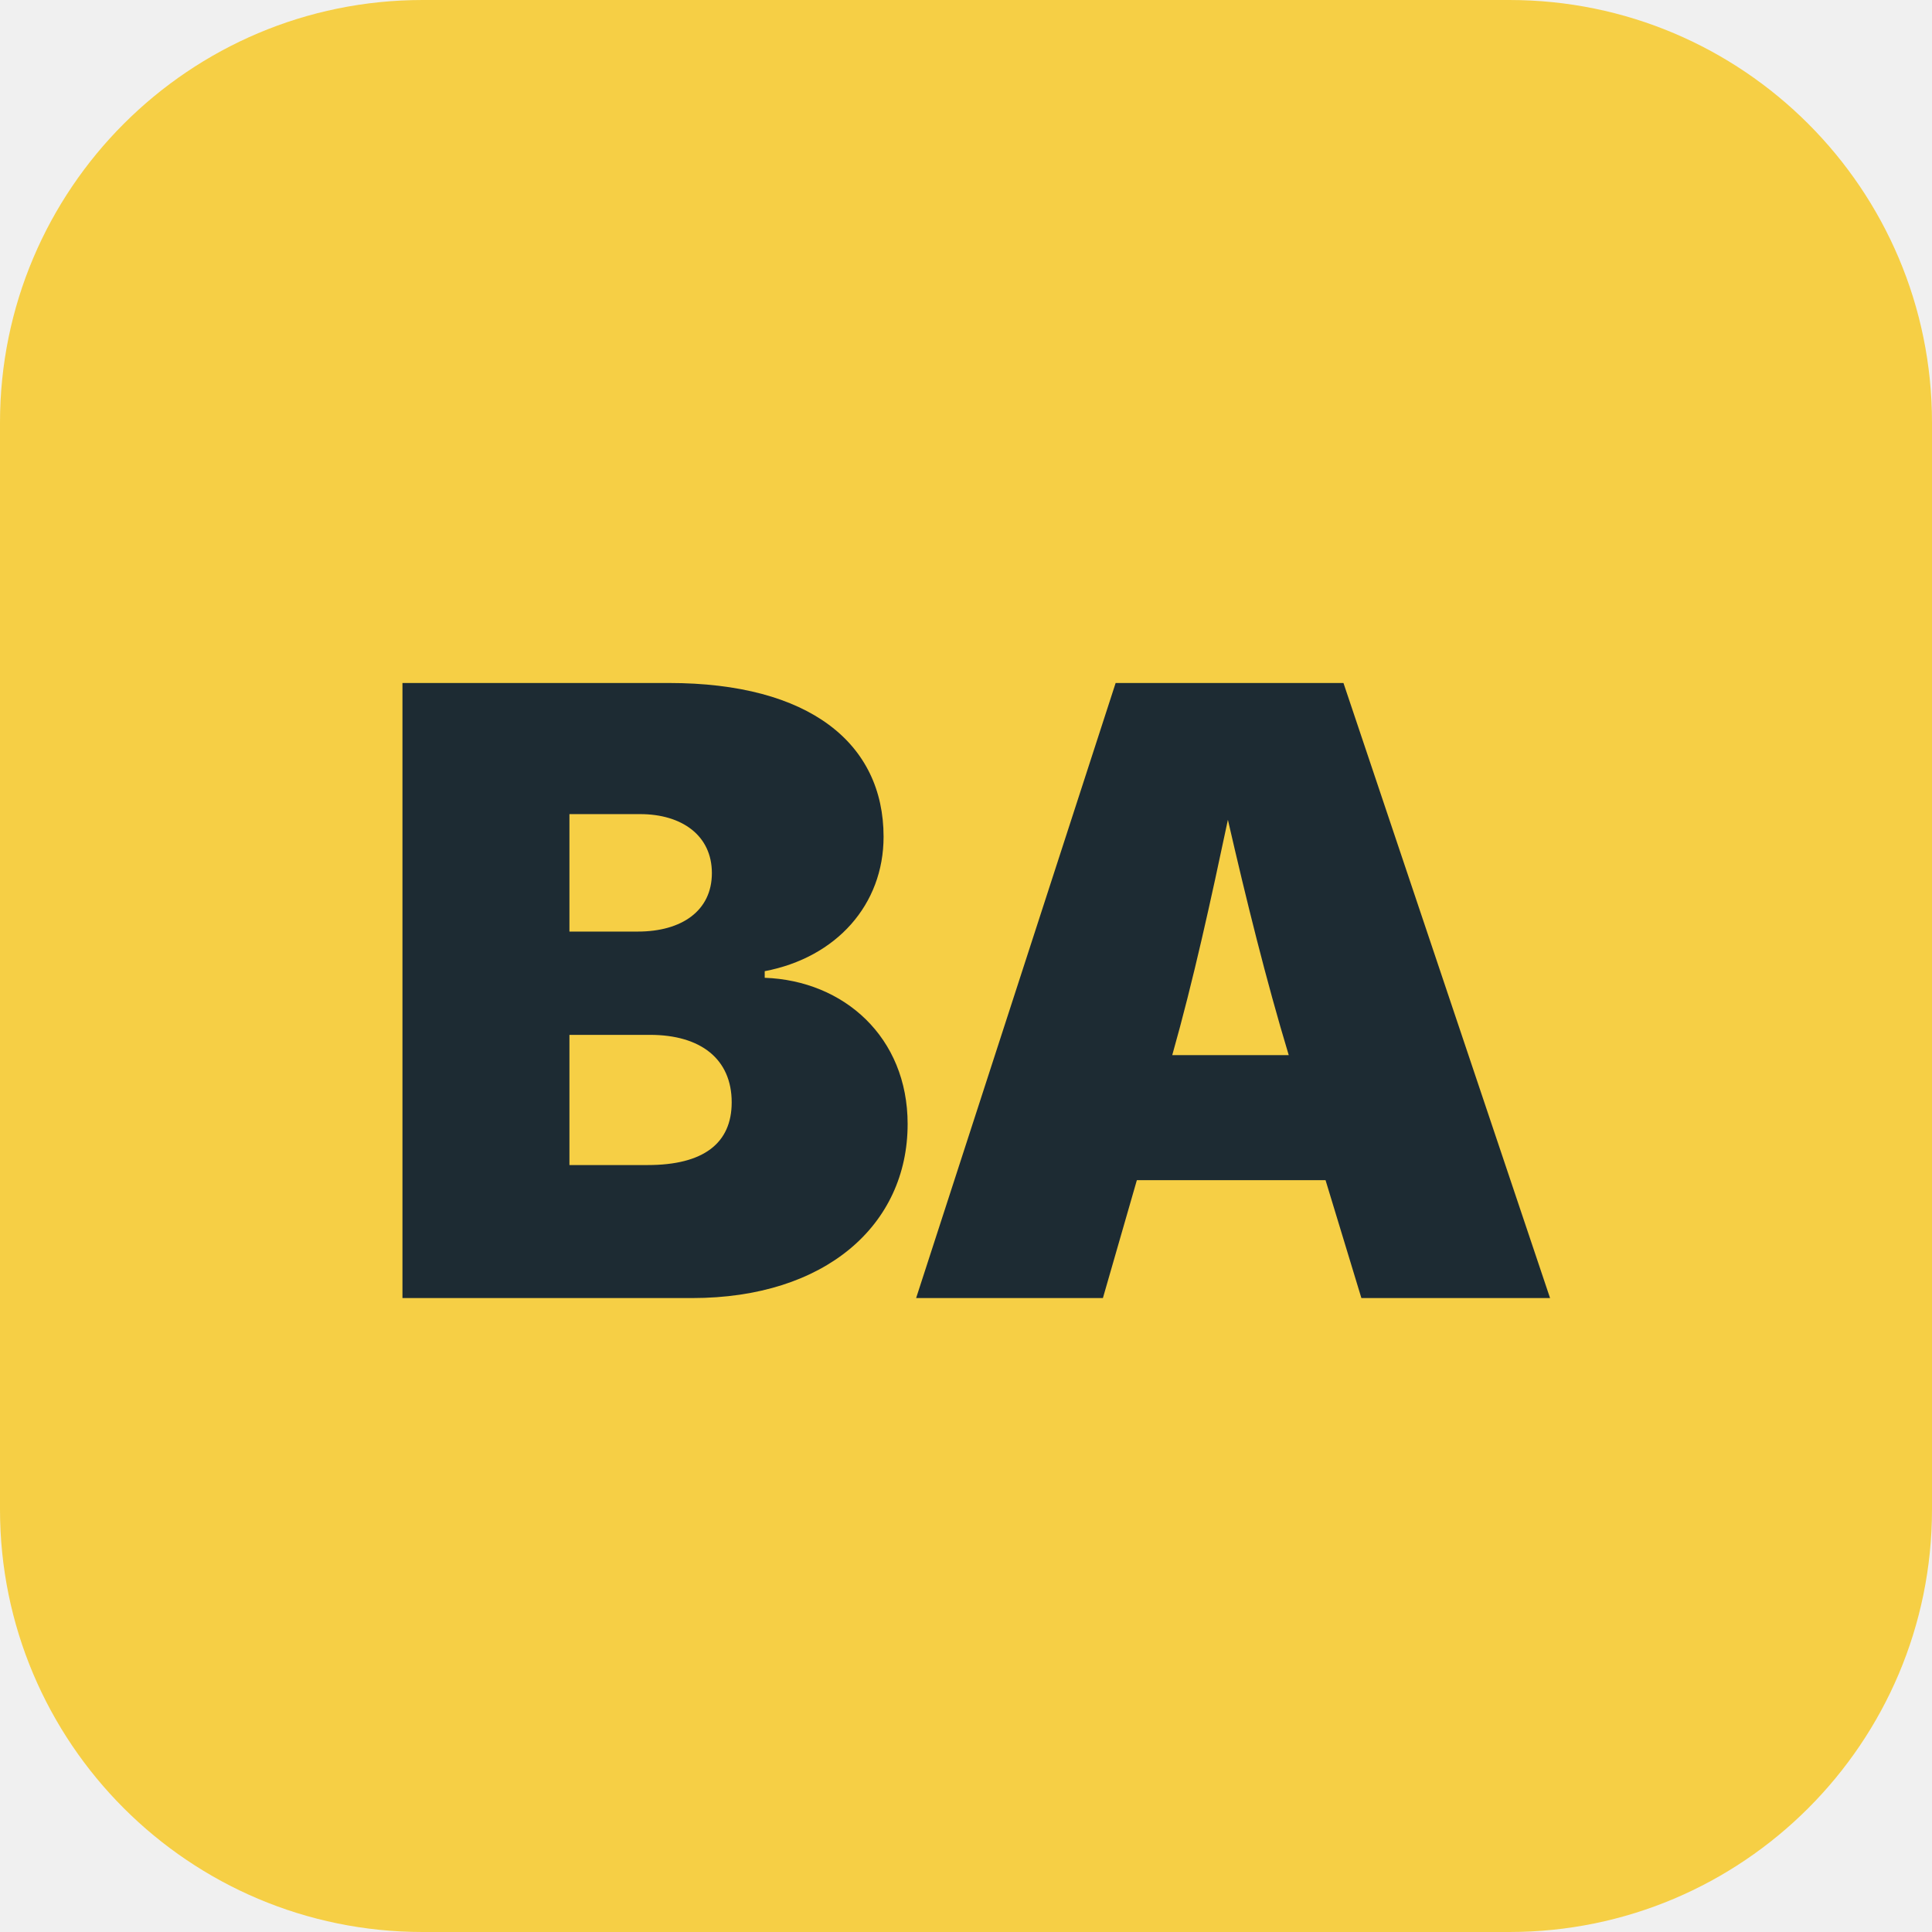
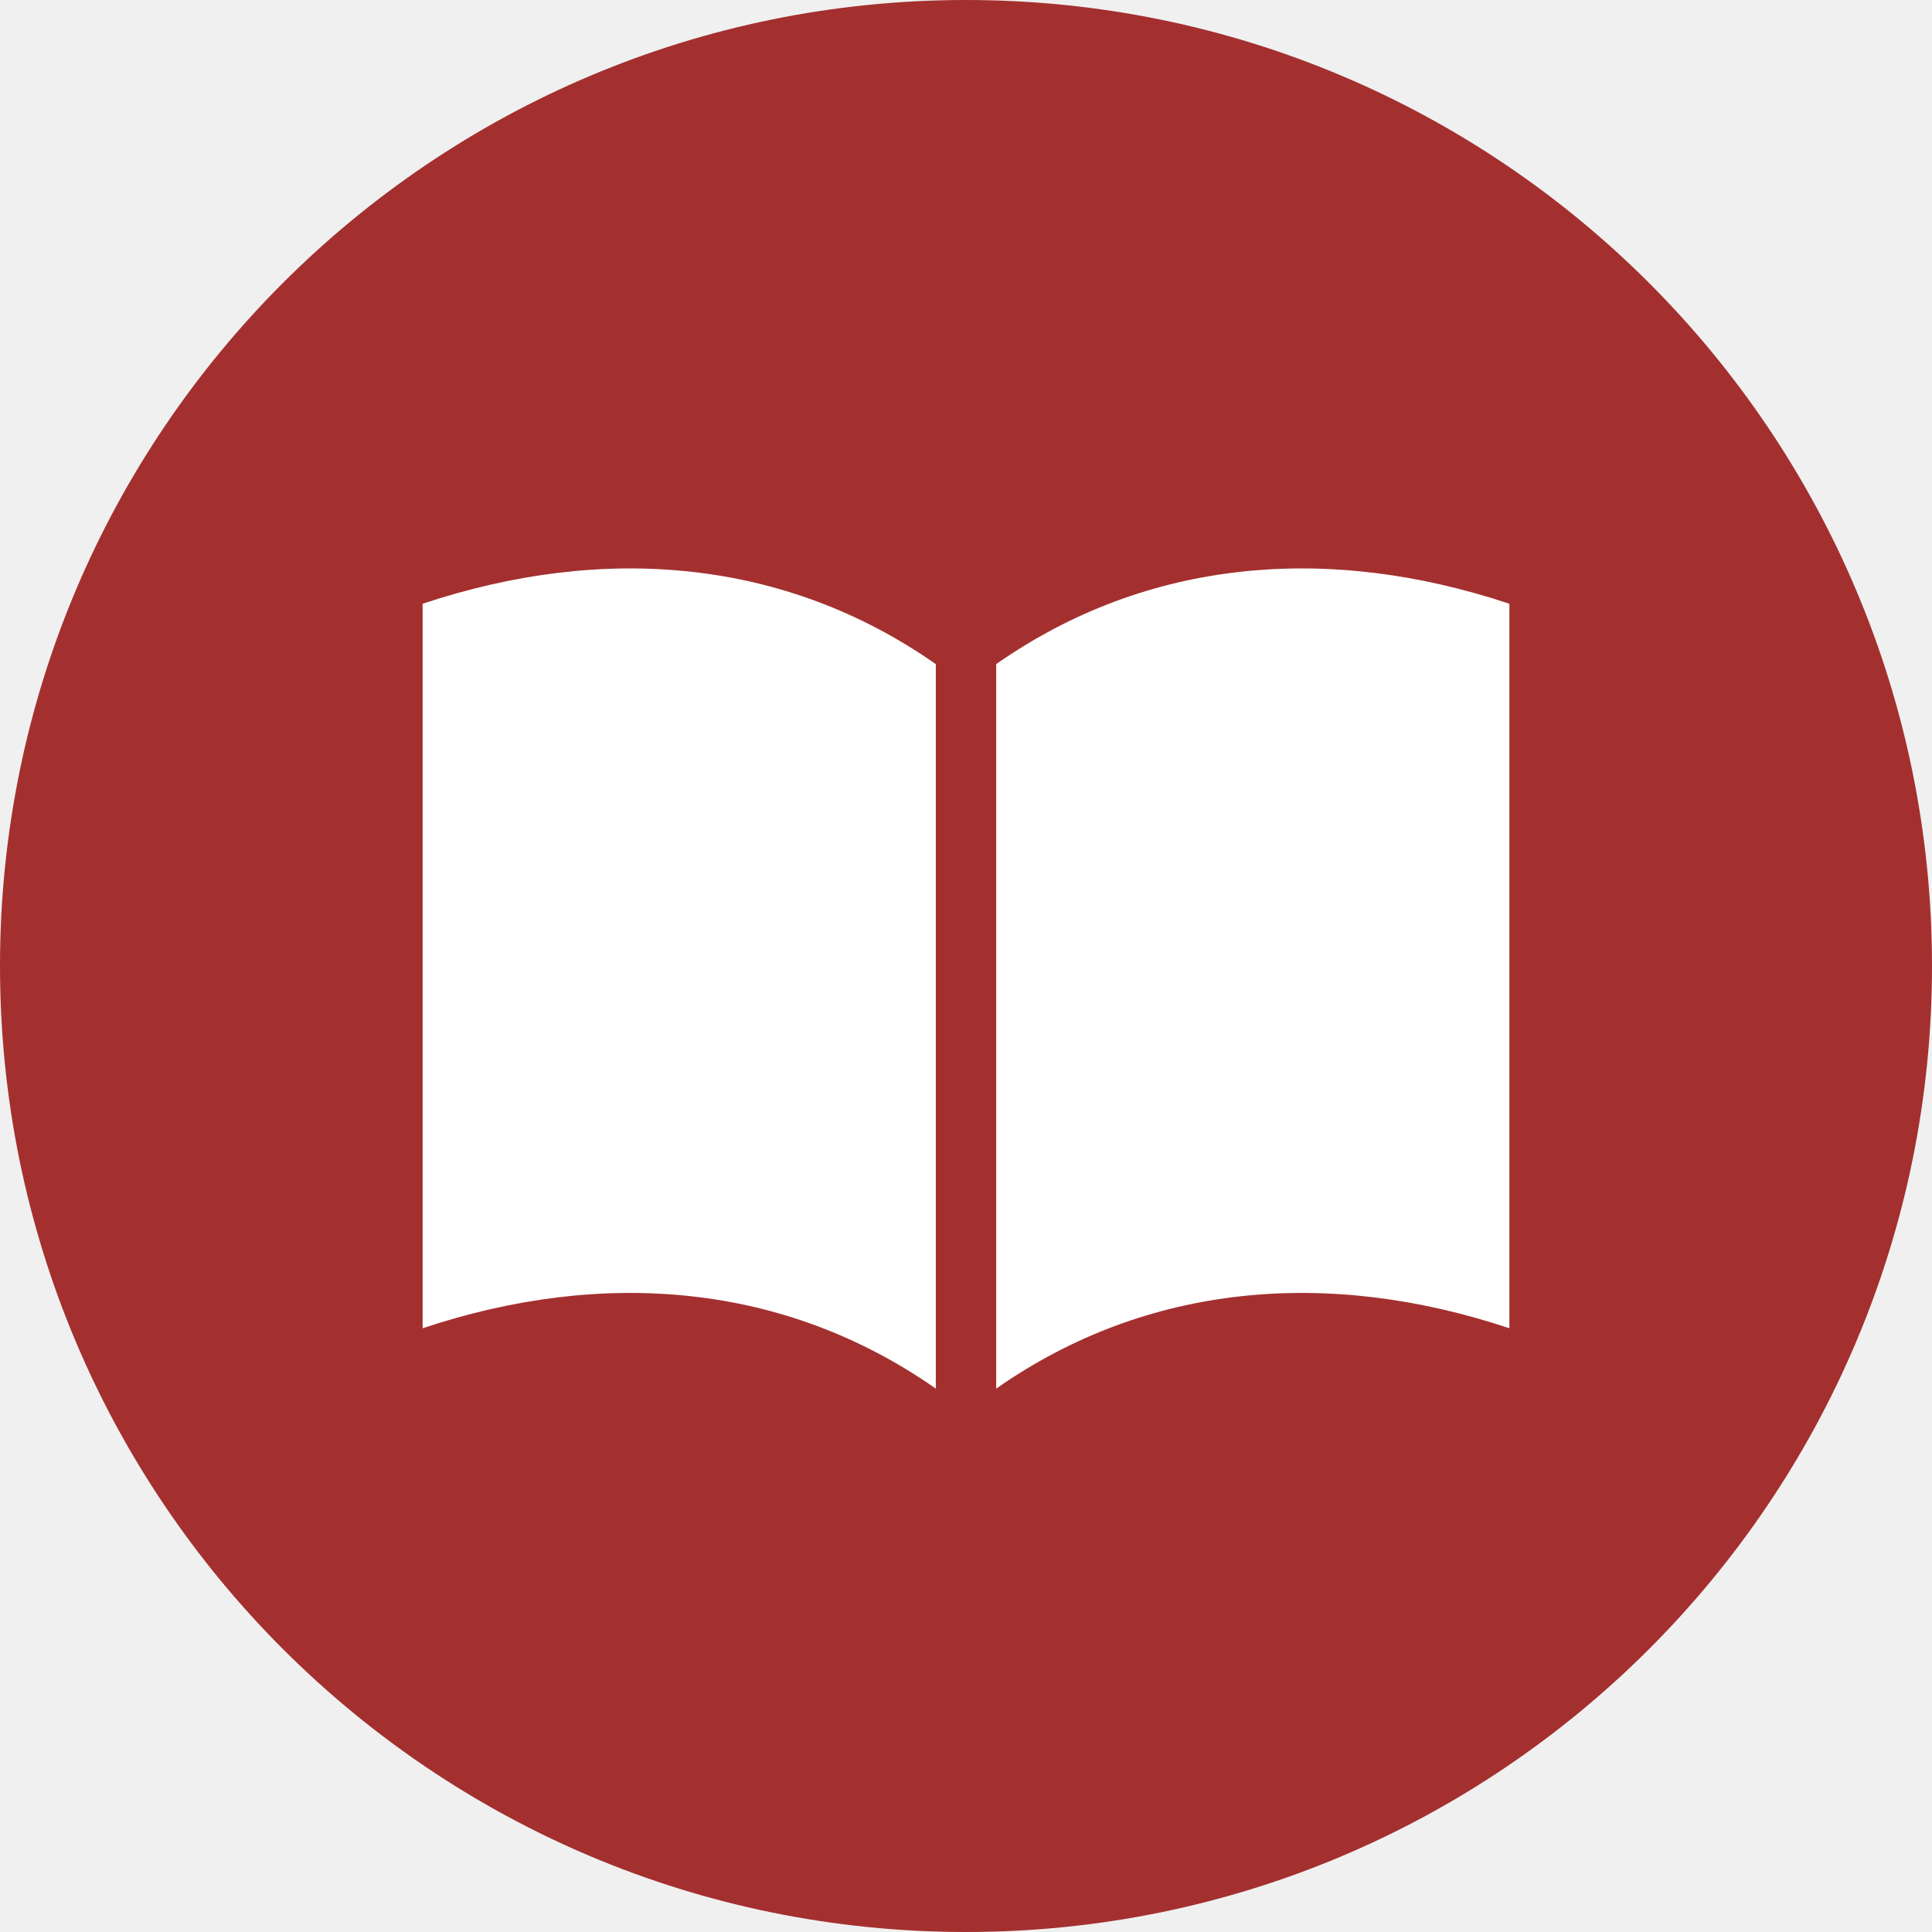
<svg xmlns="http://www.w3.org/2000/svg" viewBox="0 0 64 64">
-   <rect width="64" height="64" rx="14" fill="#f6cf45" />
-   <text x="32" y="43" text-anchor="middle" font-family="Inter Tight,Inter,Arial,sans-serif" font-weight="900" font-size="28" letter-spacing="-1" fill="#1d2b33">BA</text>
+   <circle cx="32" cy="32" r="32" fill="#a3302f" />
+   <path d="M14 20c6-2 12-1.5 17 2v24c-5-3.5-11-4-17-2zM50 20c-6-2-12-1.5-17 2v24c5-3.5 11-4 17-2z" fill="#fff" />
</svg>
